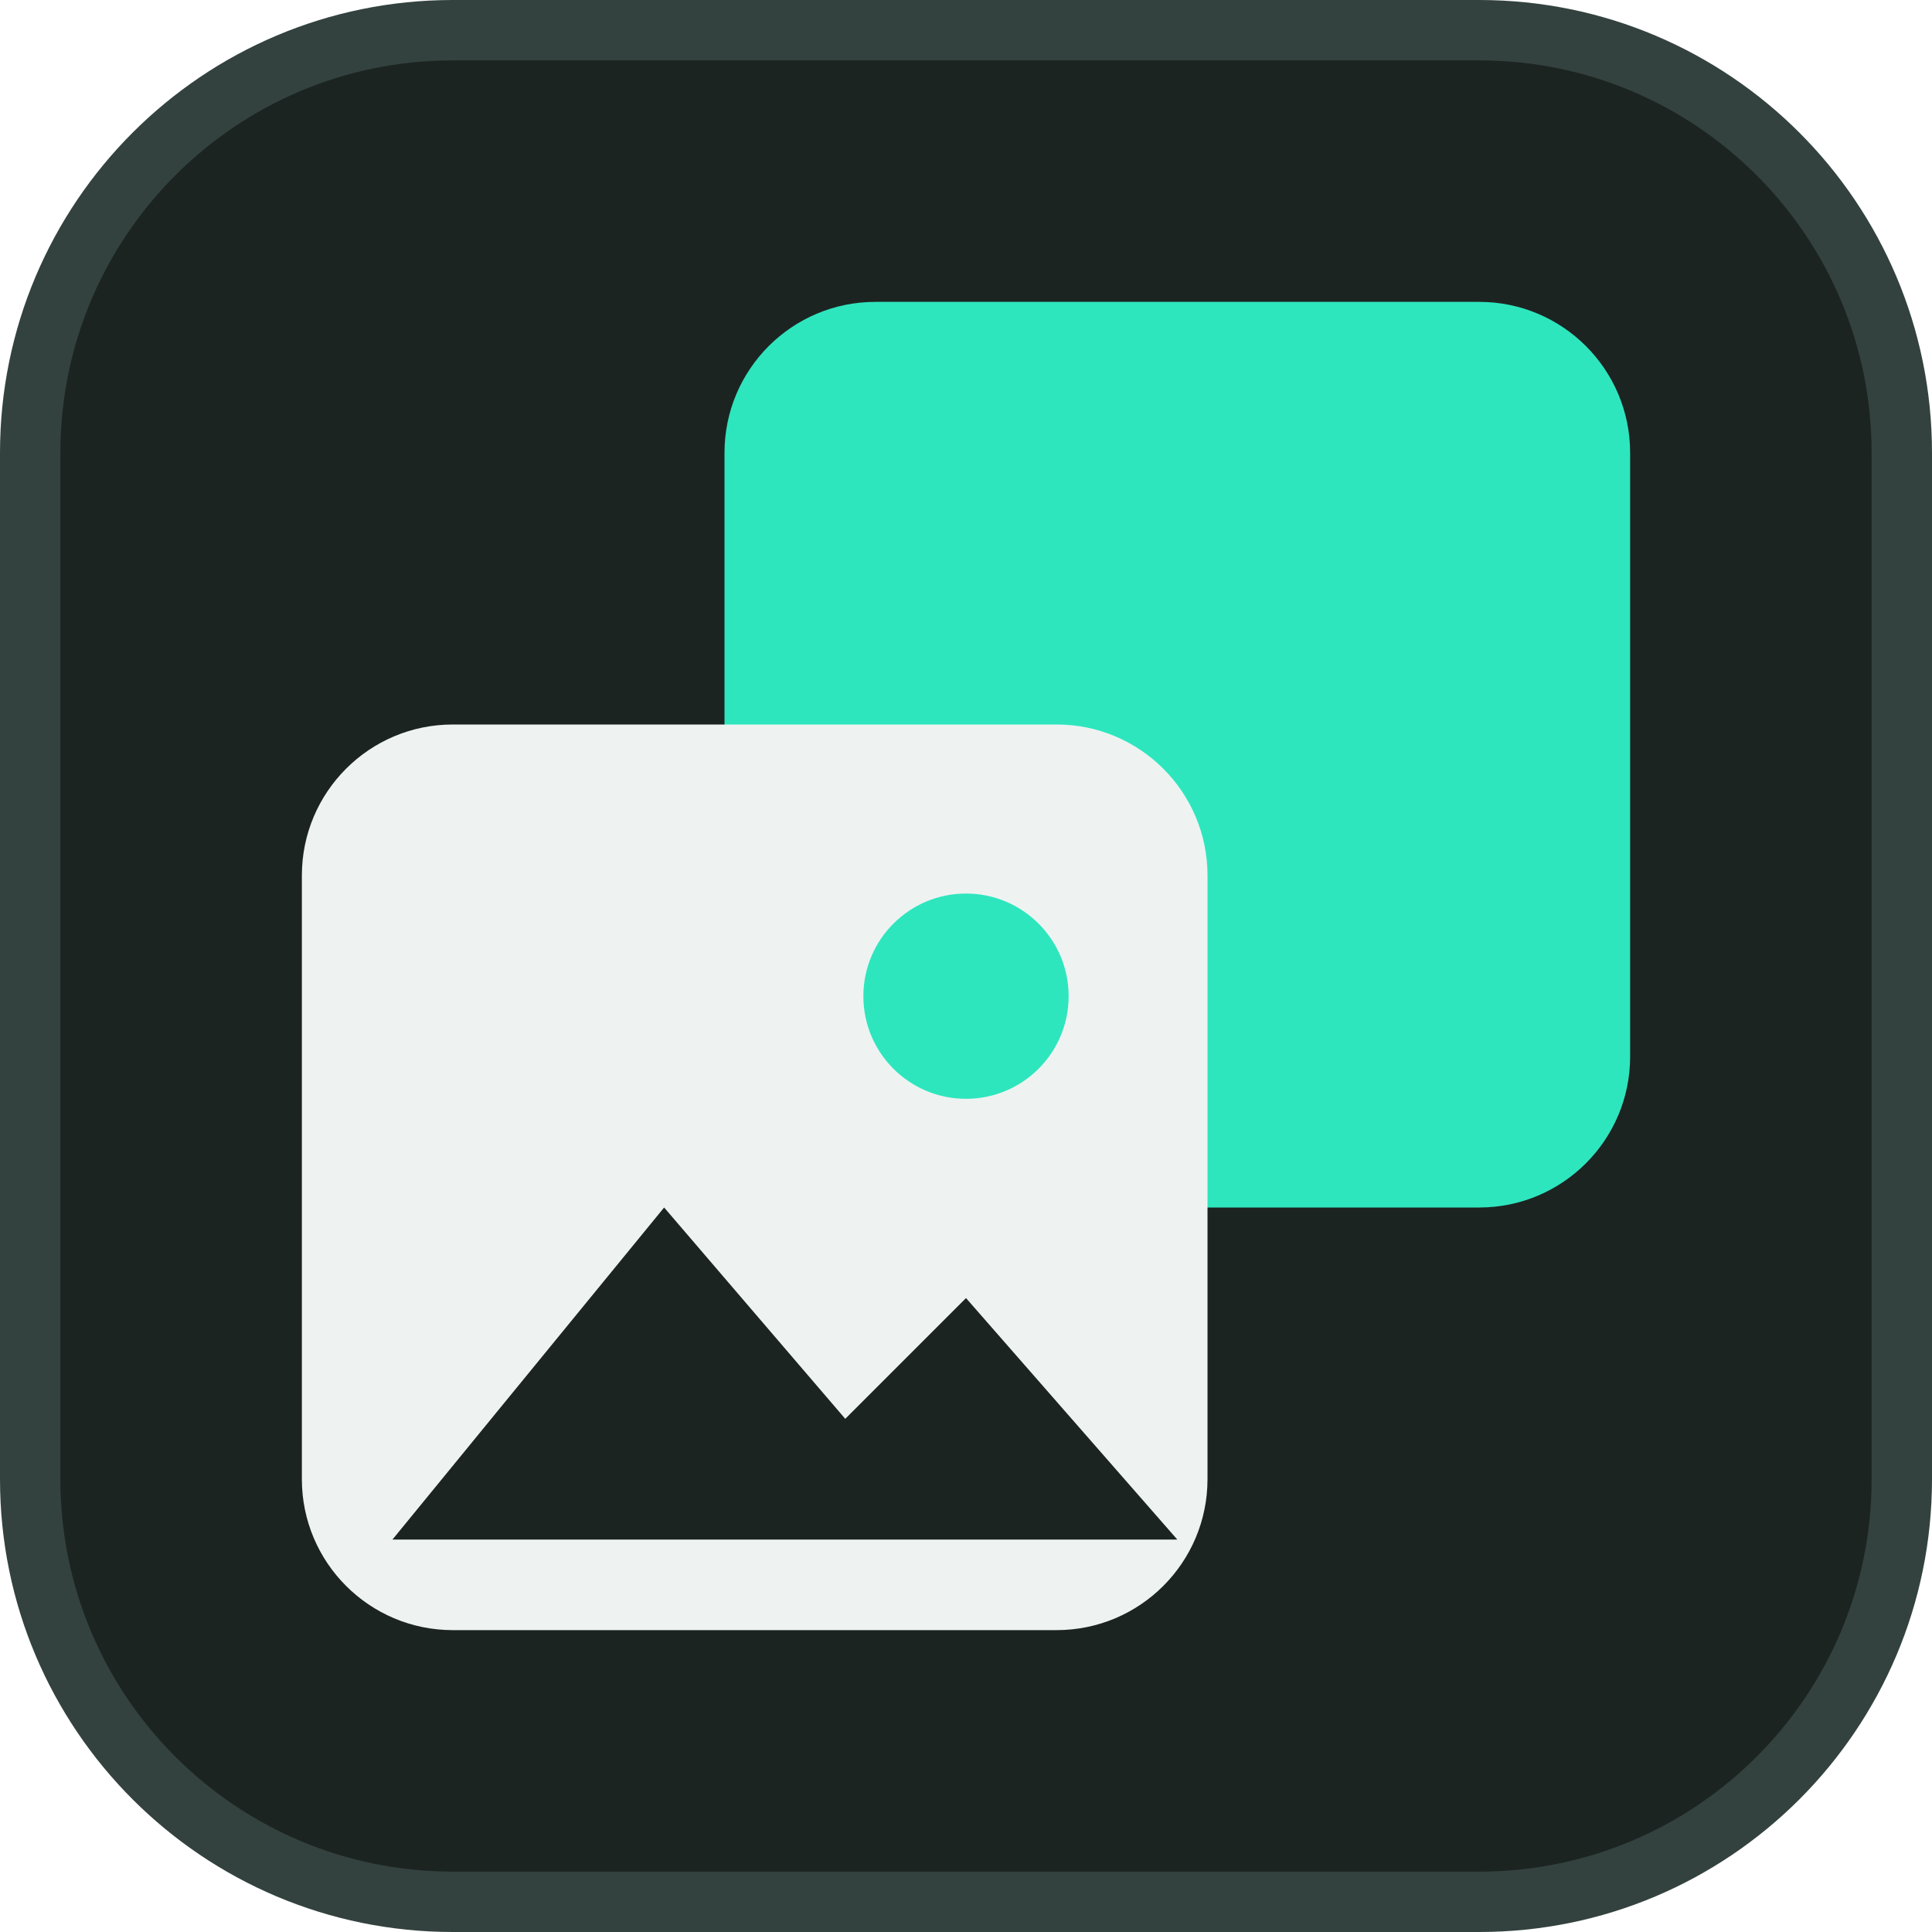
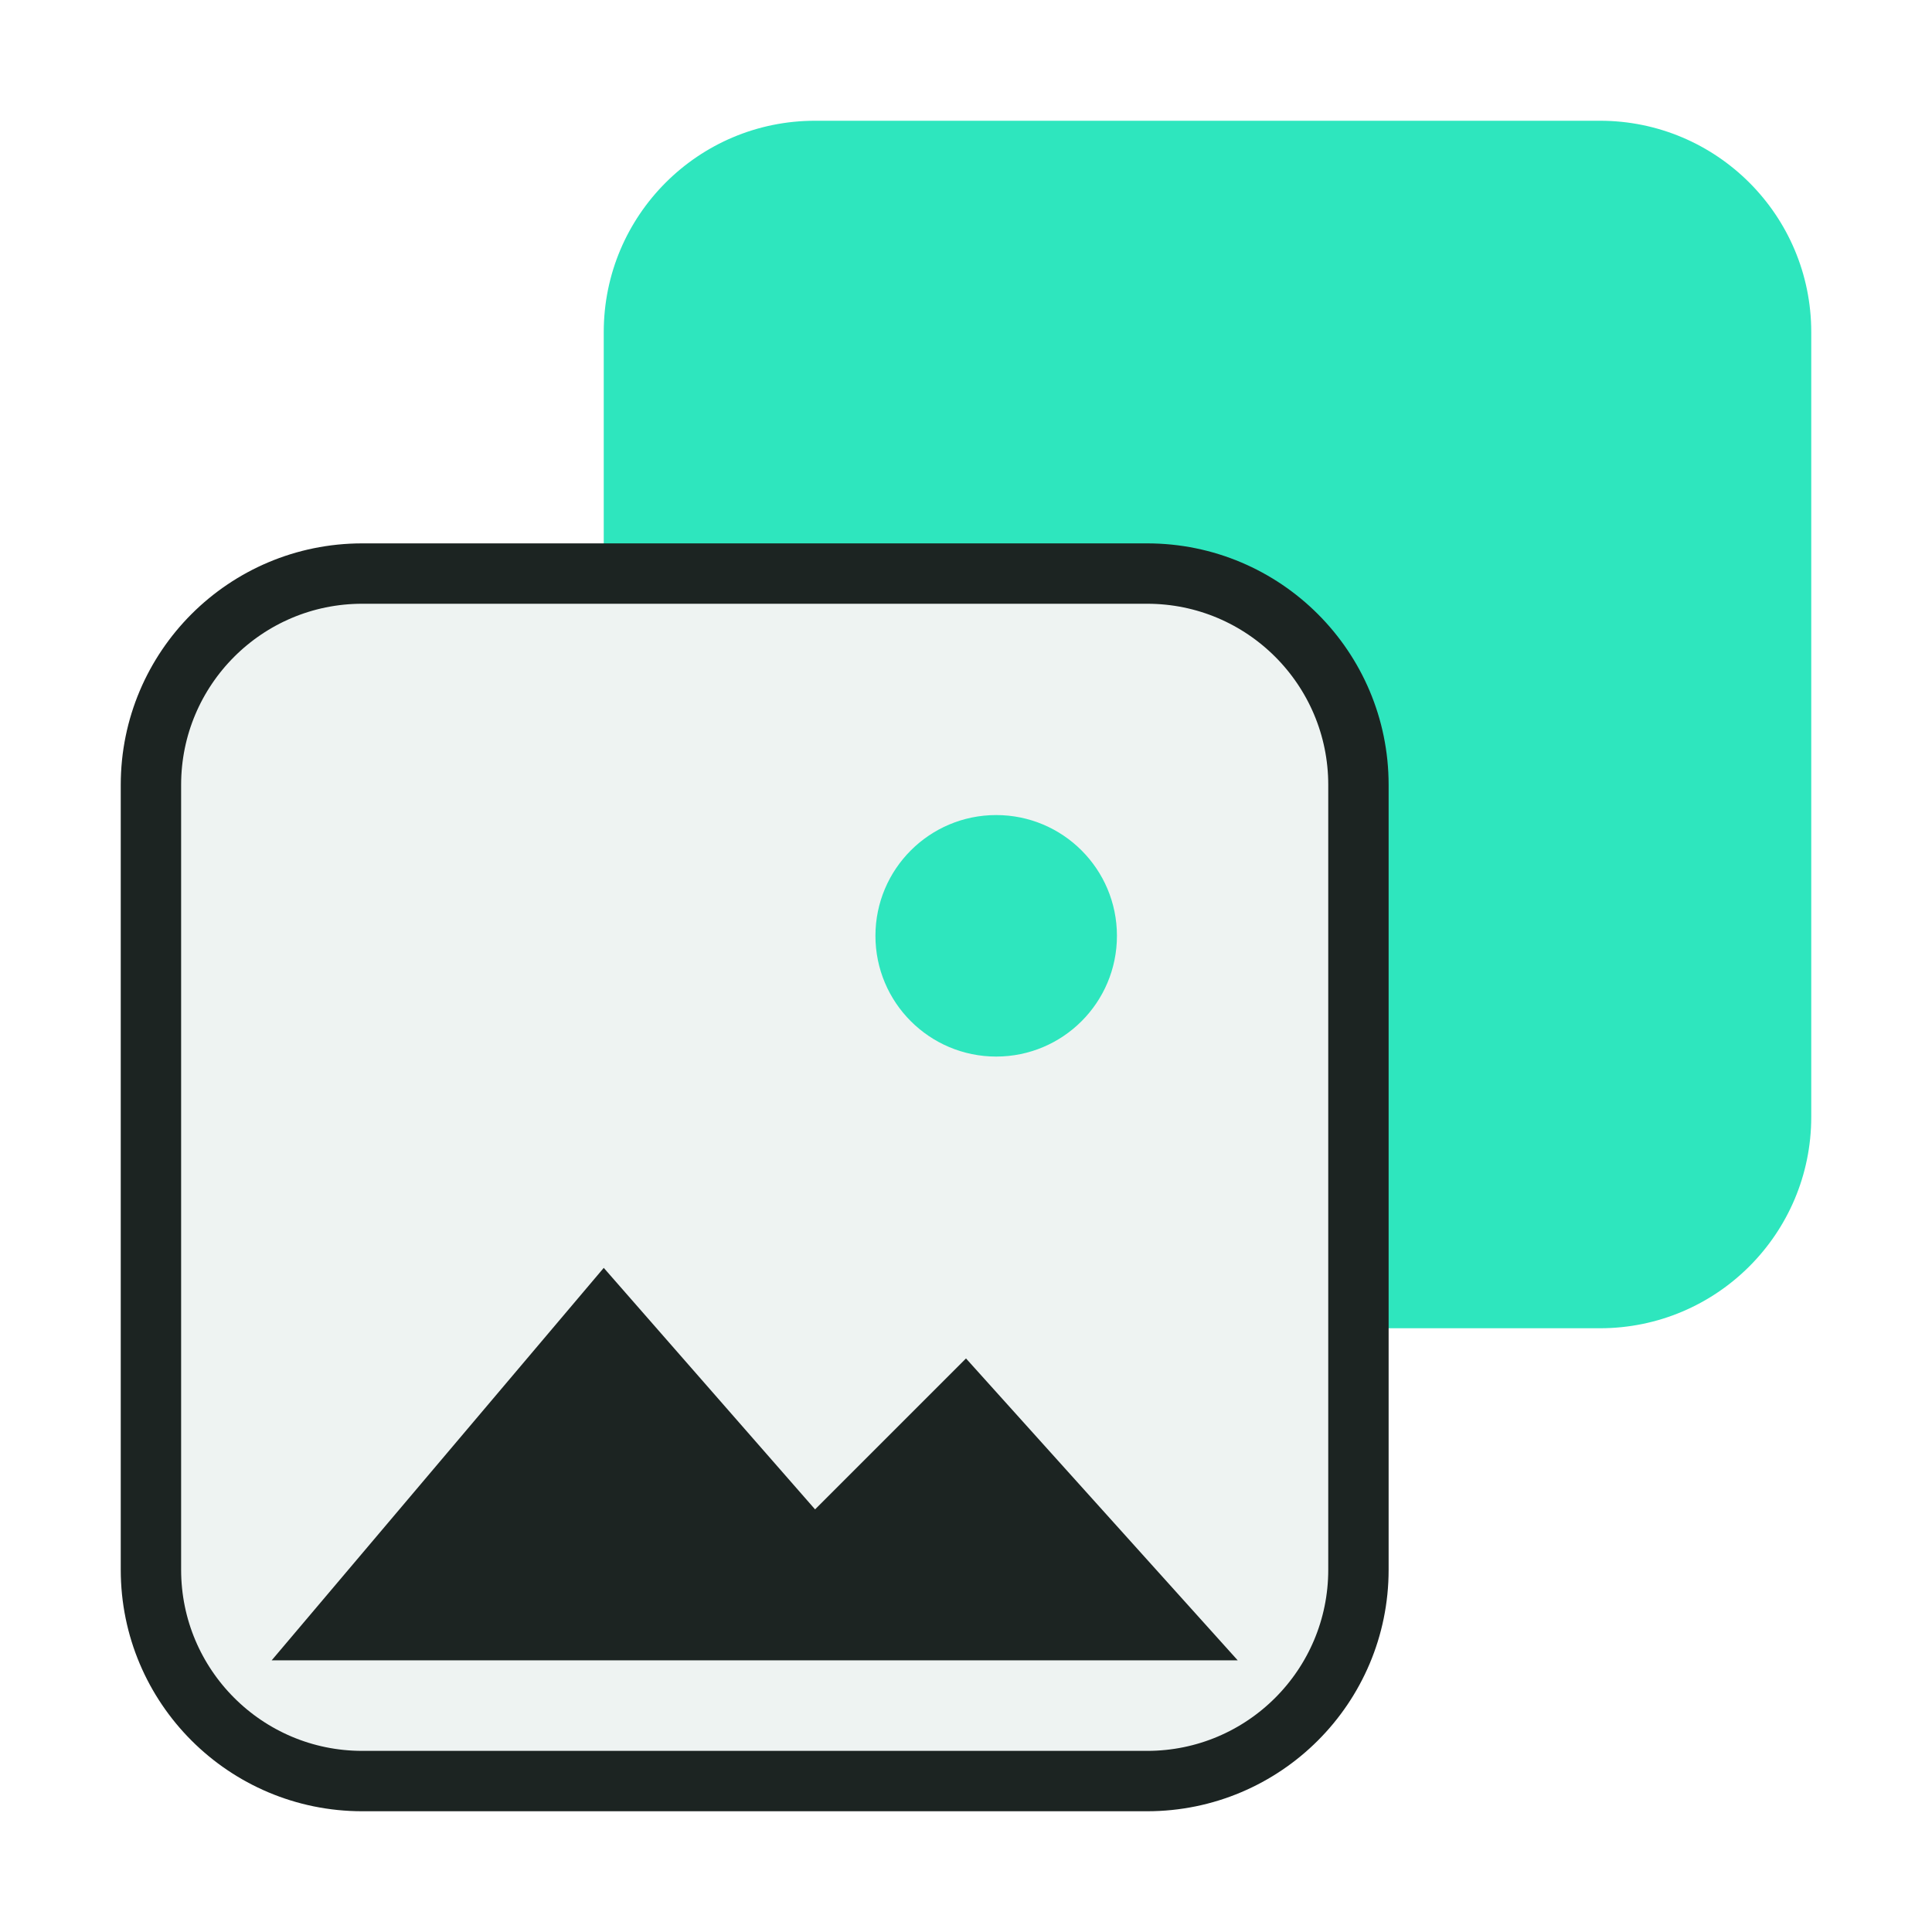
<svg xmlns="http://www.w3.org/2000/svg" viewBox="0 0 32 32">
-   <rect x="0.5" y="0.5" width="31" height="31" rx="7" fill="#1c2422" stroke="#33423f" />
-   <rect x="12" y="5" width="15" height="15" rx="2.5" fill="#2ee6be" />
-   <rect x="5" y="12" width="15" height="15" rx="2.5" fill="#eef3f2" />
-   <circle cx="16" cy="16.5" r="1.7" fill="#2ee6be" />
-   <path d="M6.5 25.5l4.5-5.5 3 3.5 2-2 3.5 4z" fill="#1c2422" />
+   <rect x="10" y="2" width="20" height="20" rx="3.5" fill="#2ee6be" />
+   <rect x="2.5" y="9.5" width="20" height="20" rx="3.5" fill="#eef3f2" stroke="#1c2422" />
+   <circle cx="16.5" cy="15.5" r="2" fill="#2ee6be" />
+   <path d="M4.5 27.5l5.5-6.5 3.5 4 2.5-2.5 4.5 5z" fill="#1c2422" />
</svg>
